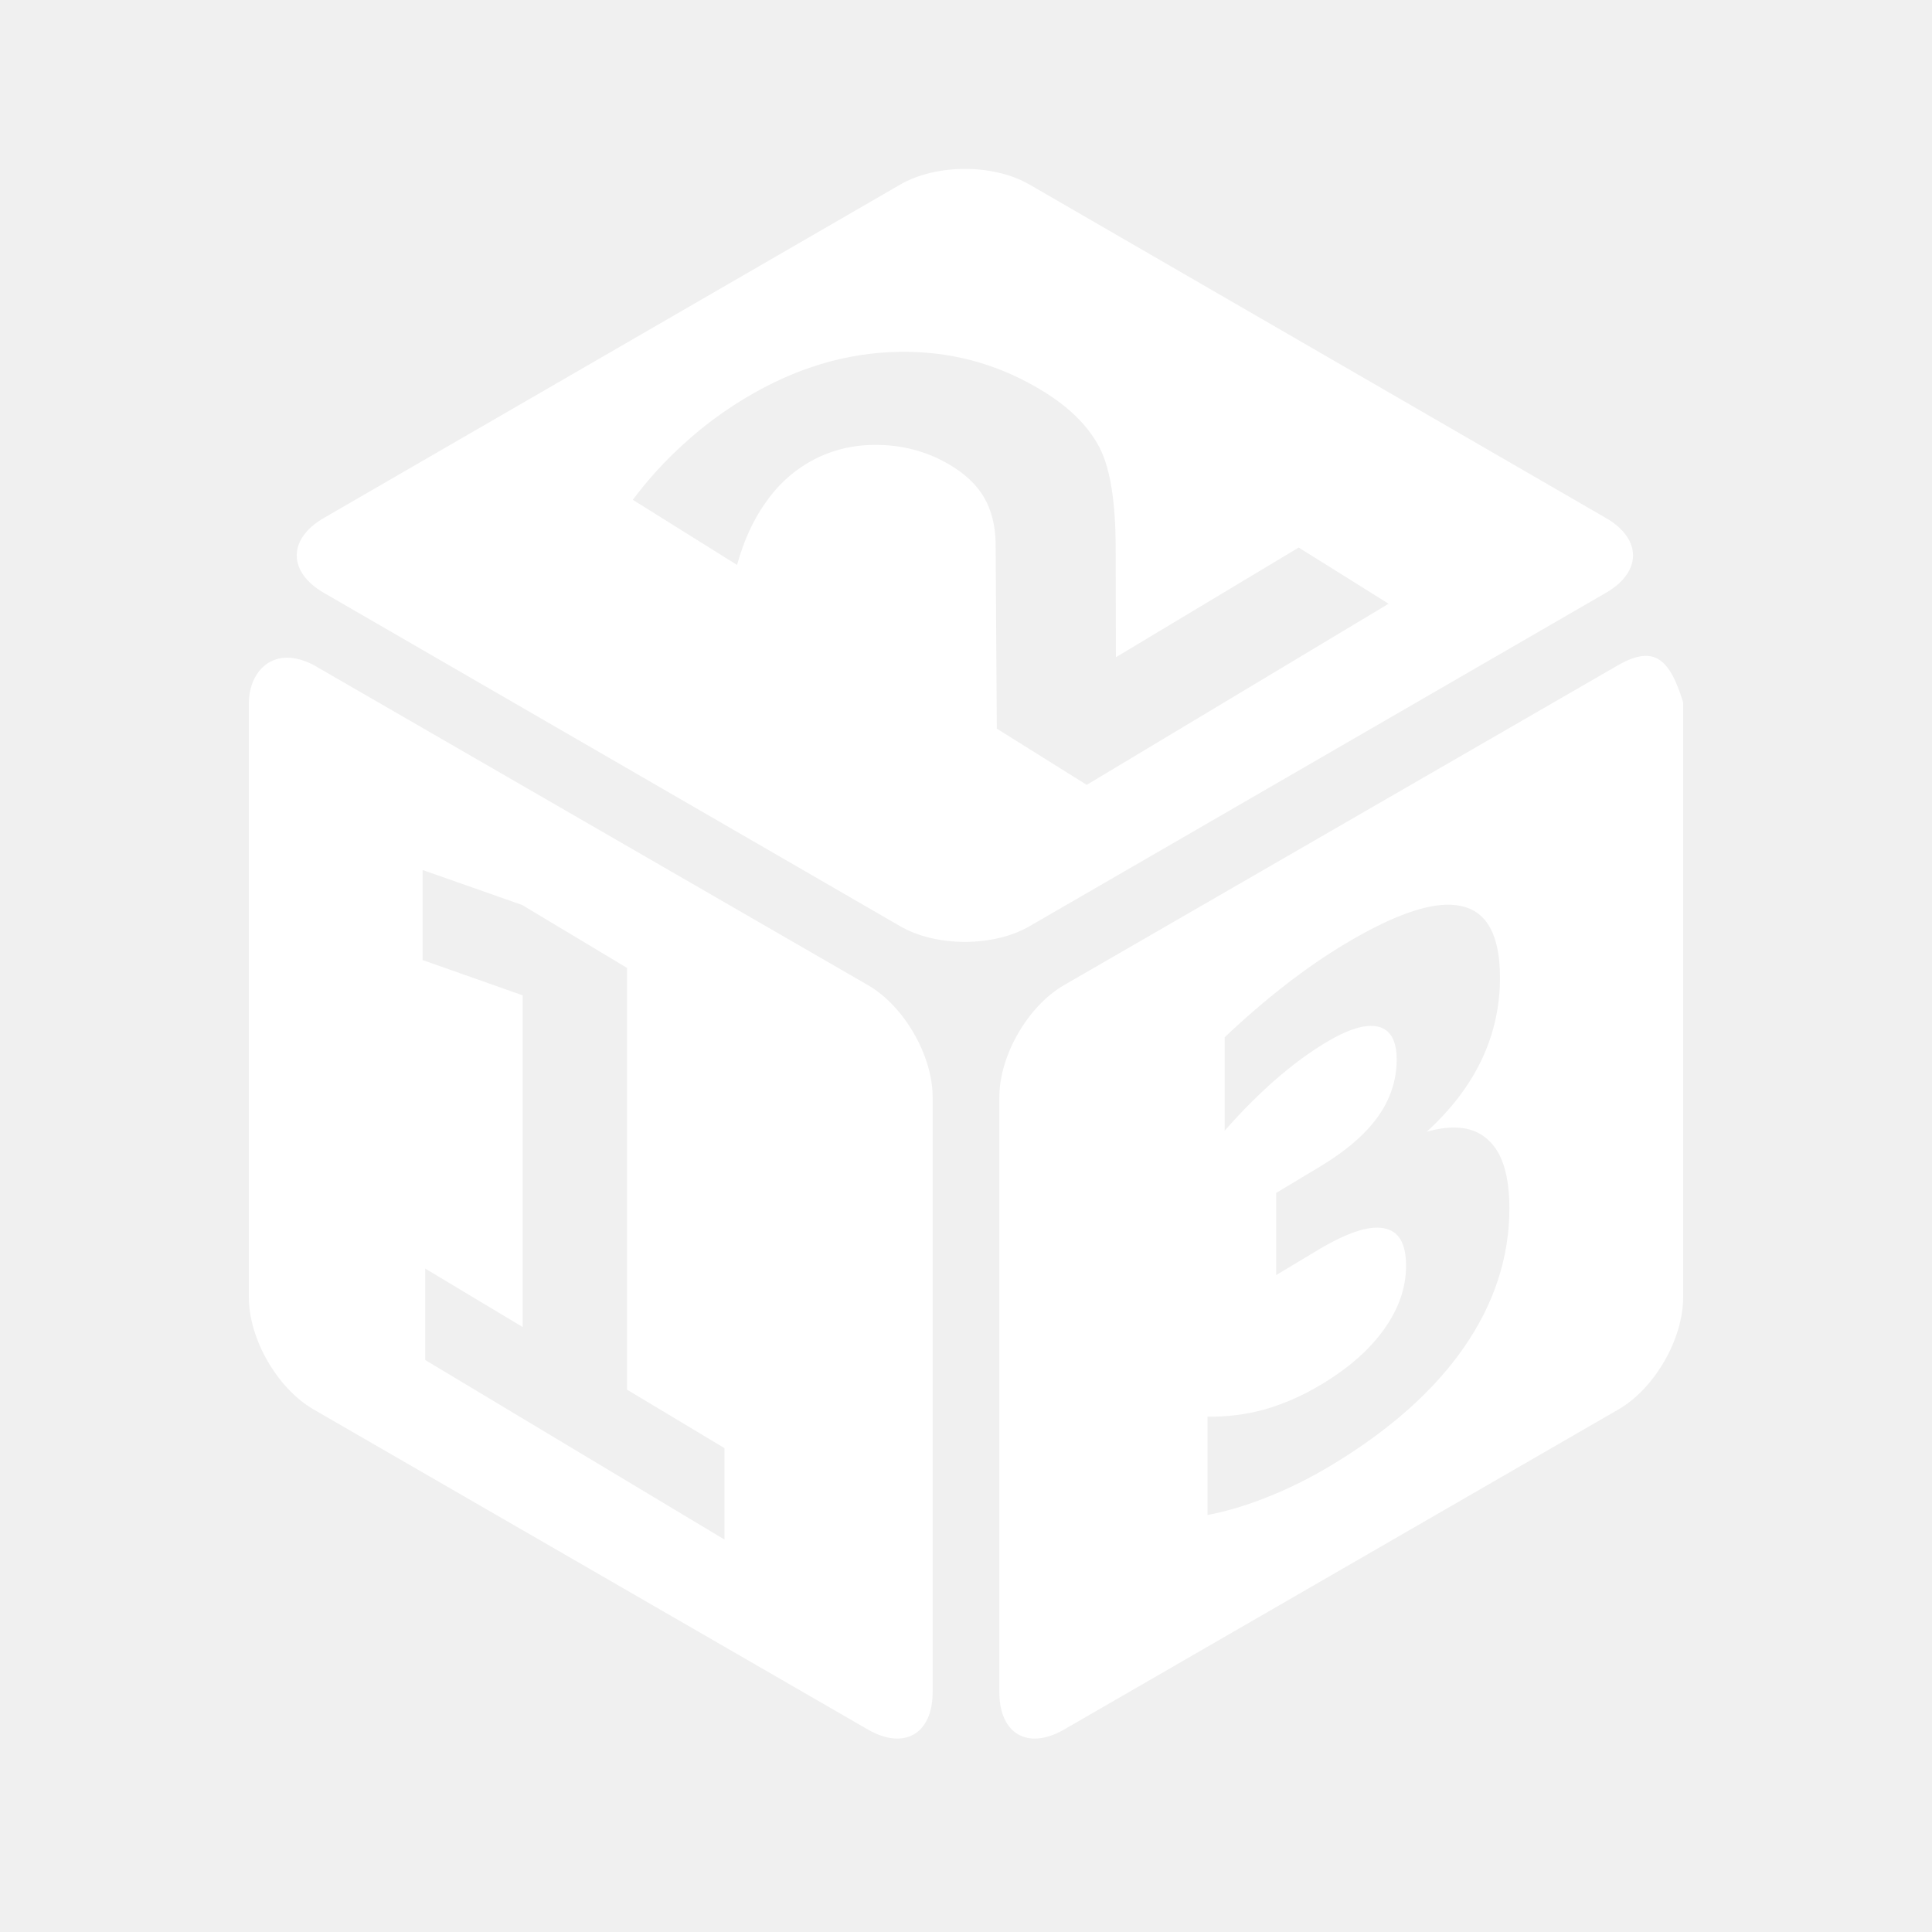
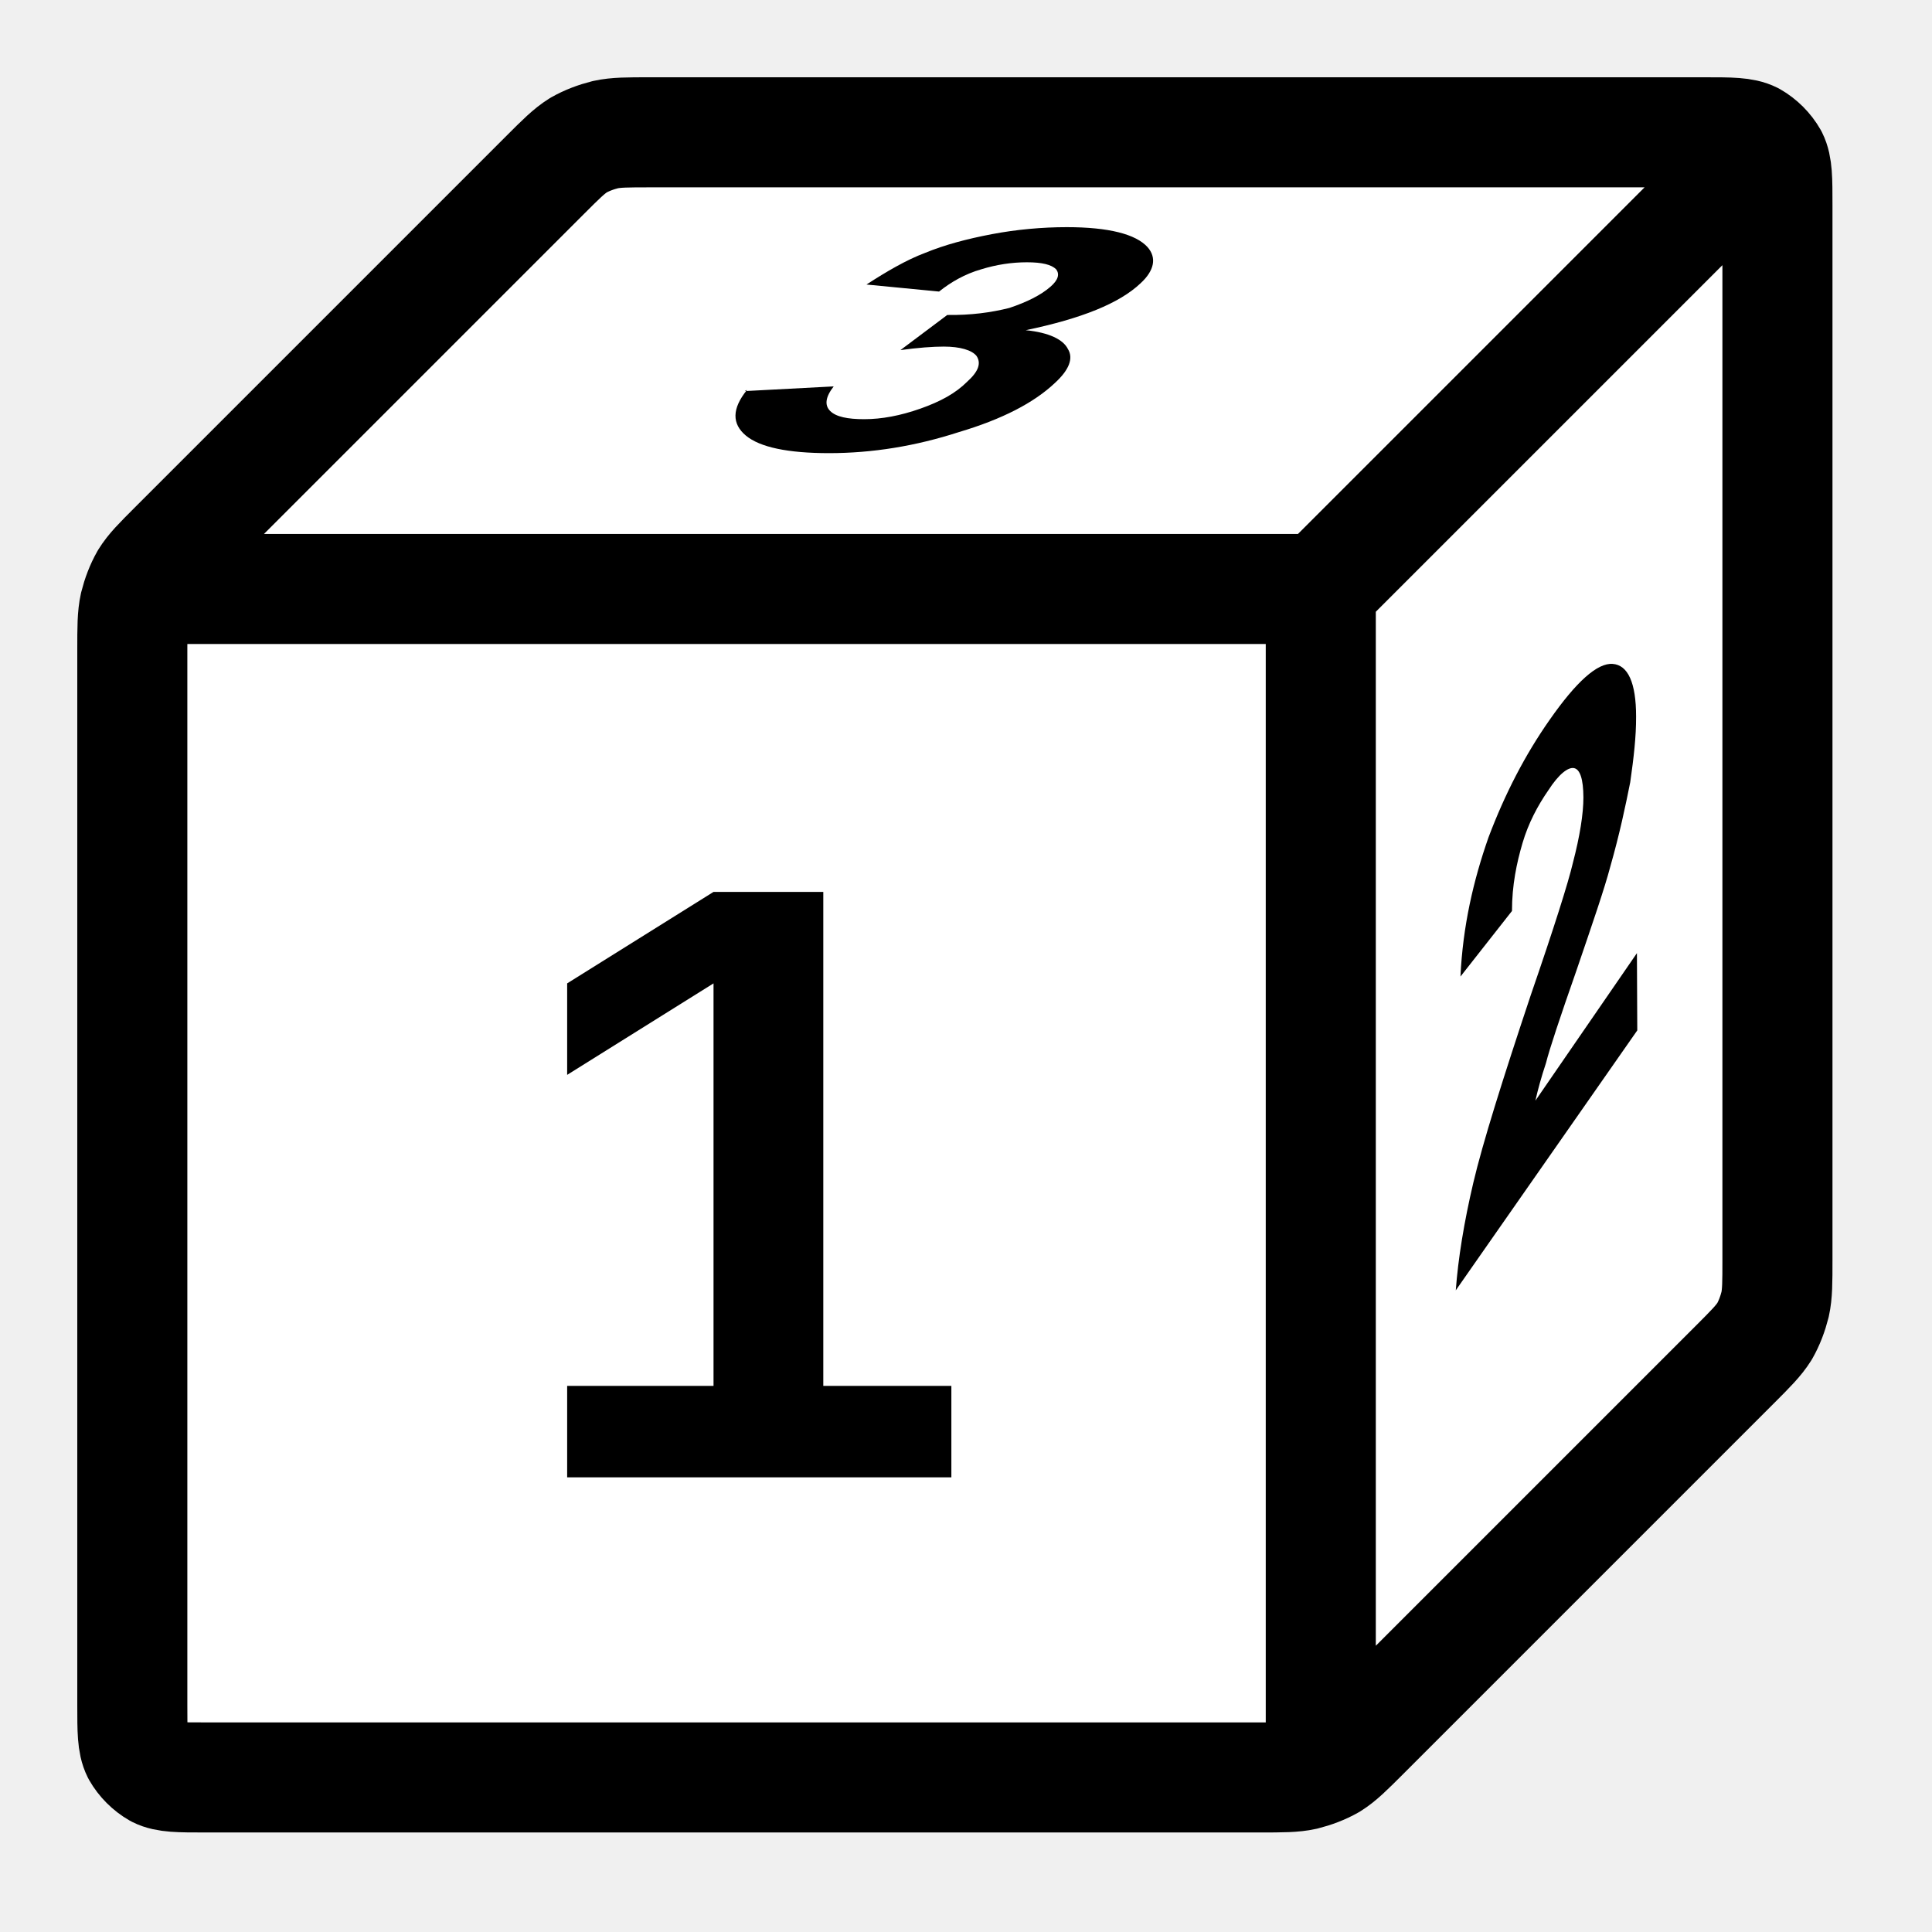
- <svg xmlns="http://www.w3.org/2000/svg" width="50px" height="50px" viewBox="0 0 512 512">
-   <path fill="#ffffff" d="M255.703 44.764c-6.176 0-12.353 1.384-17.137 4.152l-152.752 88.36c-9.57 5.535-9.57 14.29 0 19.826l152.752 88.359c9.57 5.536 24.703 5.536 34.272 0l152.754-88.36c9.57-5.534 9.57-14.289 0-19.824L272.838 48.916c-4.785-2.77-10.96-4.152-17.135-4.152zm-14.887 48.478c12.954.21 24.983 3.786 36.088 10.727 6.85 4.28 11.7 9.21 14.555 14.787 2.798 5.542 4.201 14.398 4.209 26.566l.059 28.848 48.441-29.065L368 160l-80 48-23.832-14.895-.32-49.425c-.117-4.47-1.084-8.326-2.9-11.569-1.817-3.242-4.634-6.057-8.452-8.443-5.895-3.684-12.384-5.602-19.467-5.754-7.034-.181-13.426 1.454-19.177 4.904-4.424 2.655-8.17 6.244-11.24 10.768-3.127 4.489-5.556 9.868-7.286 16.133l-27.62-17.264a101.484 101.484 0 0 1 13.476-14.79c4.951-4.554 10.425-8.63 16.422-12.228 13.173-7.904 26.71-11.968 40.609-12.193a75.55 75.55 0 0 1 2.603-.002zm195.051 80.572c-1.938.074-4.218.858-6.955 2.413l-146.935 84.847c-9.57 5.527-17.14 18.638-17.14 29.69v157.699c0 11.05 7.57 15.419 17.14 9.89l146.937-84.843c9.57-5.527 17.137-18.636 17.137-29.688v-157.7c-2.497-8.048-5.23-12.495-10.184-12.308zm-359.763.48c-6.227 0-10.033 5.325-10.155 11.825v157.697c0 11.052 7.57 24.163 17.14 29.69l146.93 84.848c9.57 5.526 17.141 1.156 17.141-9.895v-157.7c0-11.051-7.57-24.159-17.14-29.687L83.09 176.225c-2.567-1.338-4.911-1.93-6.986-1.93zM112 230.56l26.363 9.26 27.807 16.683v111.77L192 383.77V408l-79.316-47.59v-24.23l25.832 15.498v-87.903L112 254.424v-23.865zm271.182 9.203c.441-.013.874-.01 1.295.006.962.037 1.869.151 2.722.341 6.874 1.437 10.313 7.774 10.313 19.012 0 7.668-1.637 14.941-4.908 21.82-3.272 6.821-8.106 13.147-14.506 18.977 7.158-2.012 12.587-1.29 16.285 2.17 3.745 3.372 5.617 9.417 5.617 18.139 0 12.994-4.03 25.304-12.09 36.93-8.06 11.566-19.815 21.986-35.27 31.259-5.451 3.271-10.928 6-16.427 8.188-5.452 2.217-10.856 3.85-16.213 4.898v-26.076a53.81 53.81 0 0 0 15.219-1.93c5.072-1.463 10.048-3.66 14.931-6.59 7.254-4.352 12.801-9.23 16.641-14.636 3.887-5.435 5.832-11.051 5.832-16.846 0-5.97-1.992-9.281-5.975-9.936-3.934-.741-9.764 1.206-17.492 5.842l-10.95 6.57v-21.773l11.519-6.912c6.874-4.125 11.993-8.513 15.359-13.166 3.366-4.712 5.049-9.791 5.049-15.235 0-5.033-1.635-7.944-4.906-8.732-3.272-.788-7.894.61-13.868 4.193-4.409 2.646-8.865 5.934-13.369 9.866-4.503 3.931-8.983 8.434-13.44 13.507v-24.76c5.405-5.115 10.763-9.734 16.073-13.857 5.31-4.122 10.525-7.719 15.645-10.79 11.316-6.79 20.287-10.284 26.914-10.48z" />
+ <svg xmlns="http://www.w3.org/2000/svg" id="svg845" version="1.1" fill="none" viewBox="0 0 1.65 1.65" height="55" width="55">
+   <defs id="defs849" />
+   <path d="M 0.152,0.503 H 1.128 m 0,0 V 1.479 m 0,-0.976 0.351,-0.351 m 0.039,0.925 V 0.175 c 0,-0.022 0,-0.033 -0.004,-0.041 -0.004,-0.007 -0.01,-0.013 -0.017,-0.017 -0.008,-0.004 -0.019,-0.004 -0.041,-0.004 H 0.555 c -0.019,0 -0.029,0 -0.038,0.002 -0.008,0.002 -0.016,0.005 -0.023,0.009 -0.008,0.005 -0.015,0.012 -0.028,0.025 l -0.317,0.317 c -0.014,0.014 -0.02,0.02 -0.025,0.028 -0.004,0.007 -0.007,0.015 -0.009,0.023 -0.002,0.009 -0.002,0.019 -0.002,0.038 V 1.456 c 0,0.022 0,0.033 0.004,0.041 0.004,0.007 0.01,0.013 0.017,0.017 0.008,0.004 0.019,0.004 0.041,0.004 H 1.076 c 0.019,0 0.029,0 0.038,-0.002 0.008,-0.002 0.016,-0.005 0.023,-0.009 0.008,-0.005 0.015,-0.012 0.028,-0.025 l 0.317,-0.317 c 0.013,-0.013 0.02,-0.02 0.025,-0.028 0.004,-0.007 0.007,-0.015 0.009,-0.023 0.002,-0.009 0.002,-0.019 0.002,-0.038 z" stroke="#000000" stroke-width="2" stroke-linecap="round" stroke-linejoin="round" id="path843" style="fill:#ffffff;stroke:#000000;stroke-width:0.094;stroke-miterlimit:4;stroke-dasharray:none" />
+   <text id="text844" y="-0.26" x="0.817" style="font-size:1.2px;line-height:1.25;font-family:'Snell Roundhand';-inkscape-font-specification:'Snell Roundhand';stroke-width:0.03" xml:space="preserve">
+     <tspan style="fill:#ff0000;stroke-width:0.03" y="-0.26" x="0.817" id="tspan842" />
+   </text>
+   <text id="text852" y="0.372" x="3.141" style="font-size:1.2px;line-height:1.25;font-family:Arial;-inkscape-font-specification:'Arial Normal';stroke-width:0.03" xml:space="preserve">
+     <tspan style="fill:#ff0000;stroke-width:0.03" y="0.372" x="3.141" id="tspan850" />
+   </text>
+   <text id="text856" y="-1.56" x="5.28" style="font-size:0.4px;line-height:1.25;font-family:Arial;-inkscape-font-specification:'Arial Normal';stroke-width:0.03" xml:space="preserve">
+     <tspan style="fill:#ff0000;stroke-width:0.03" y="-1.56" x="5.28" id="tspan854" />
+   </text>
+   <text id="text860" y="1.166" x="0.534" style="font-size:0.4px;line-height:1.25;font-family:Arial;-inkscape-font-specification:'Arial Normal';stroke-width:0.03" xml:space="preserve">
+     <tspan style="fill:#ff0000;stroke-width:0.03" y="1.166" x="0.534" id="tspan858" />
+   </text>
+   <text id="text864" y="1.128" x="0.625" style="font-size:0.4px;line-height:1.25;font-family:Arial;-inkscape-font-specification:'Arial Normal';stroke-width:0.03" xml:space="preserve">
+     <tspan style="fill:#ff0000;stroke-width:0.03" y="1.128" x="0.625" id="tspan862" />
+   </text>
+   <text id="text868" y="1.166" x="0.633" style="font-size:0.52px;line-height:1.25;font-family:Arial;-inkscape-font-specification:'Arial Normal';stroke-width:0.03" xml:space="preserve">
+     <tspan style="stroke-width:0.03" y="1.166" x="0.633" id="tspan866" />
+   </text>
+   <text id="text872" y="1.251" x="0.633" style="font-weight:bold;font-size:0.56px;line-height:1.25;font-family:Arial;-inkscape-font-specification:'Arial Bold';stroke-width:0.03" xml:space="preserve">
+     <tspan style="fill:#ff0000;stroke-width:0.03" y="1.251" x="0.633" id="tspan870" />
+   </text>
+   <text id="text876" y="1.21" x="0.489" style="font-weight:bold;font-size:0.56px;line-height:1.25;font-family:Arial;-inkscape-font-specification:'Arial Bold';stroke-width:0.03" xml:space="preserve">
+     <tspan style="stroke-width:0.03" y="1.21" x="0.489" id="tspan874" />
+   </text>
+   <text id="text880" y="1.259" x="0.436" style="font-weight:bold;font-size:0.72px;line-height:1.25;font-family:Arial;-inkscape-font-specification:'Arial Bold';stroke-width:0.03;fill:#000000;" xml:space="preserve">
+     <tspan style="fill:#000000;stroke-width:0.03;" y="1.259" x="0.436" id="tspan878">1</tspan>
+   </text>
+   <path d="m 1.398,0.814 2.889e-4,0.066 -0.155,0.222 c 0.002,-0.027 0.007,-0.058 0.015,-0.092 0.008,-0.034 0.025,-0.088 0.049,-0.16 0.02,-0.058 0.032,-0.096 0.036,-0.113 0.006,-0.023 0.009,-0.042 0.009,-0.056 -6.84e-5,-0.016 -0.003,-0.024 -0.008,-0.025 -0.005,-0.001 -0.013,0.005 -0.022,0.019 -0.009,0.013 -0.017,0.028 -0.022,0.045 -0.005,0.017 -0.009,0.036 -0.009,0.058 l -0.044,0.056 c 0.002,-0.043 0.011,-0.082 0.024,-0.119 0.014,-0.037 0.031,-0.07 0.052,-0.1 0.023,-0.033 0.041,-0.049 0.054,-0.048 0.013,9.3871e-4 0.02,0.016 0.02,0.045 7.23e-5,0.017 -0.002,0.035 -0.005,0.056 -0.004,0.02 -0.009,0.044 -0.017,0.072 -0.005,0.019 -0.015,0.048 -0.029,0.089 -0.014,0.04 -0.023,0.067 -0.026,0.079 -0.004,0.012 -0.007,0.023 -0.009,0.032 z" style="font-weight:bold;font-size:0.72px;line-height:1.25;font-family:Arial;-inkscape-font-specification:'Arial Bold';opacity:1;fill:#000000;stroke-width:0.012;stop-opacity:1" id="path889" />
+   <path d="m 0.636,0.334 0.076,-0.004 c -0.007,0.009 -0.008,0.016 -0.003,0.021 0.005,0.005 0.015,0.007 0.029,0.007 0.015,0 0.031,-0.003 0.048,-0.009 0.017,-0.006 0.03,-0.013 0.04,-0.023 0.01,-0.009 0.012,-0.016 0.008,-0.022 -0.004,-0.005 -0.014,-0.008 -0.028,-0.008 -0.009,0 -0.022,9.016e-4 -0.037,0.003 l 0.04,-0.03 c 0.02,2.571e-4 0.037,-0.002 0.053,-0.006 0.015,-0.005 0.027,-0.011 0.035,-0.018 0.007,-0.006 0.008,-0.011 0.005,-0.015 -0.004,-0.004 -0.012,-0.006 -0.025,-0.006 -0.013,0 -0.026,0.002 -0.039,0.006 -0.014,0.004 -0.026,0.011 -0.036,0.019 l -0.062,-0.006 c 0.017,-0.011 0.034,-0.021 0.05,-0.027 0.017,-0.007 0.036,-0.012 0.057,-0.016 0.021,-0.004 0.043,-0.006 0.064,-0.006 0.036,0 0.059,0.006 0.069,0.017 0.008,0.009 0.006,0.02 -0.006,0.031 -0.018,0.017 -0.05,0.03 -0.098,0.04 0.02,0.002 0.032,0.008 0.036,0.016 0.005,0.008 0.001,0.018 -0.011,0.029 -0.018,0.017 -0.045,0.031 -0.082,0.042 -0.037,0.012 -0.074,0.018 -0.111,0.018 -0.035,0 -0.059,-0.005 -0.071,-0.015 -0.012,-0.01 -0.012,-0.023 0.001,-0.039 z" style="font-weight:bold;font-size:0.72px;line-height:1.25;font-family:Arial;-inkscape-font-specification:'Arial Bold';opacity:1;fill:#000000;stroke-width:0.012;stop-opacity:1" id="path1017" />
</svg>
